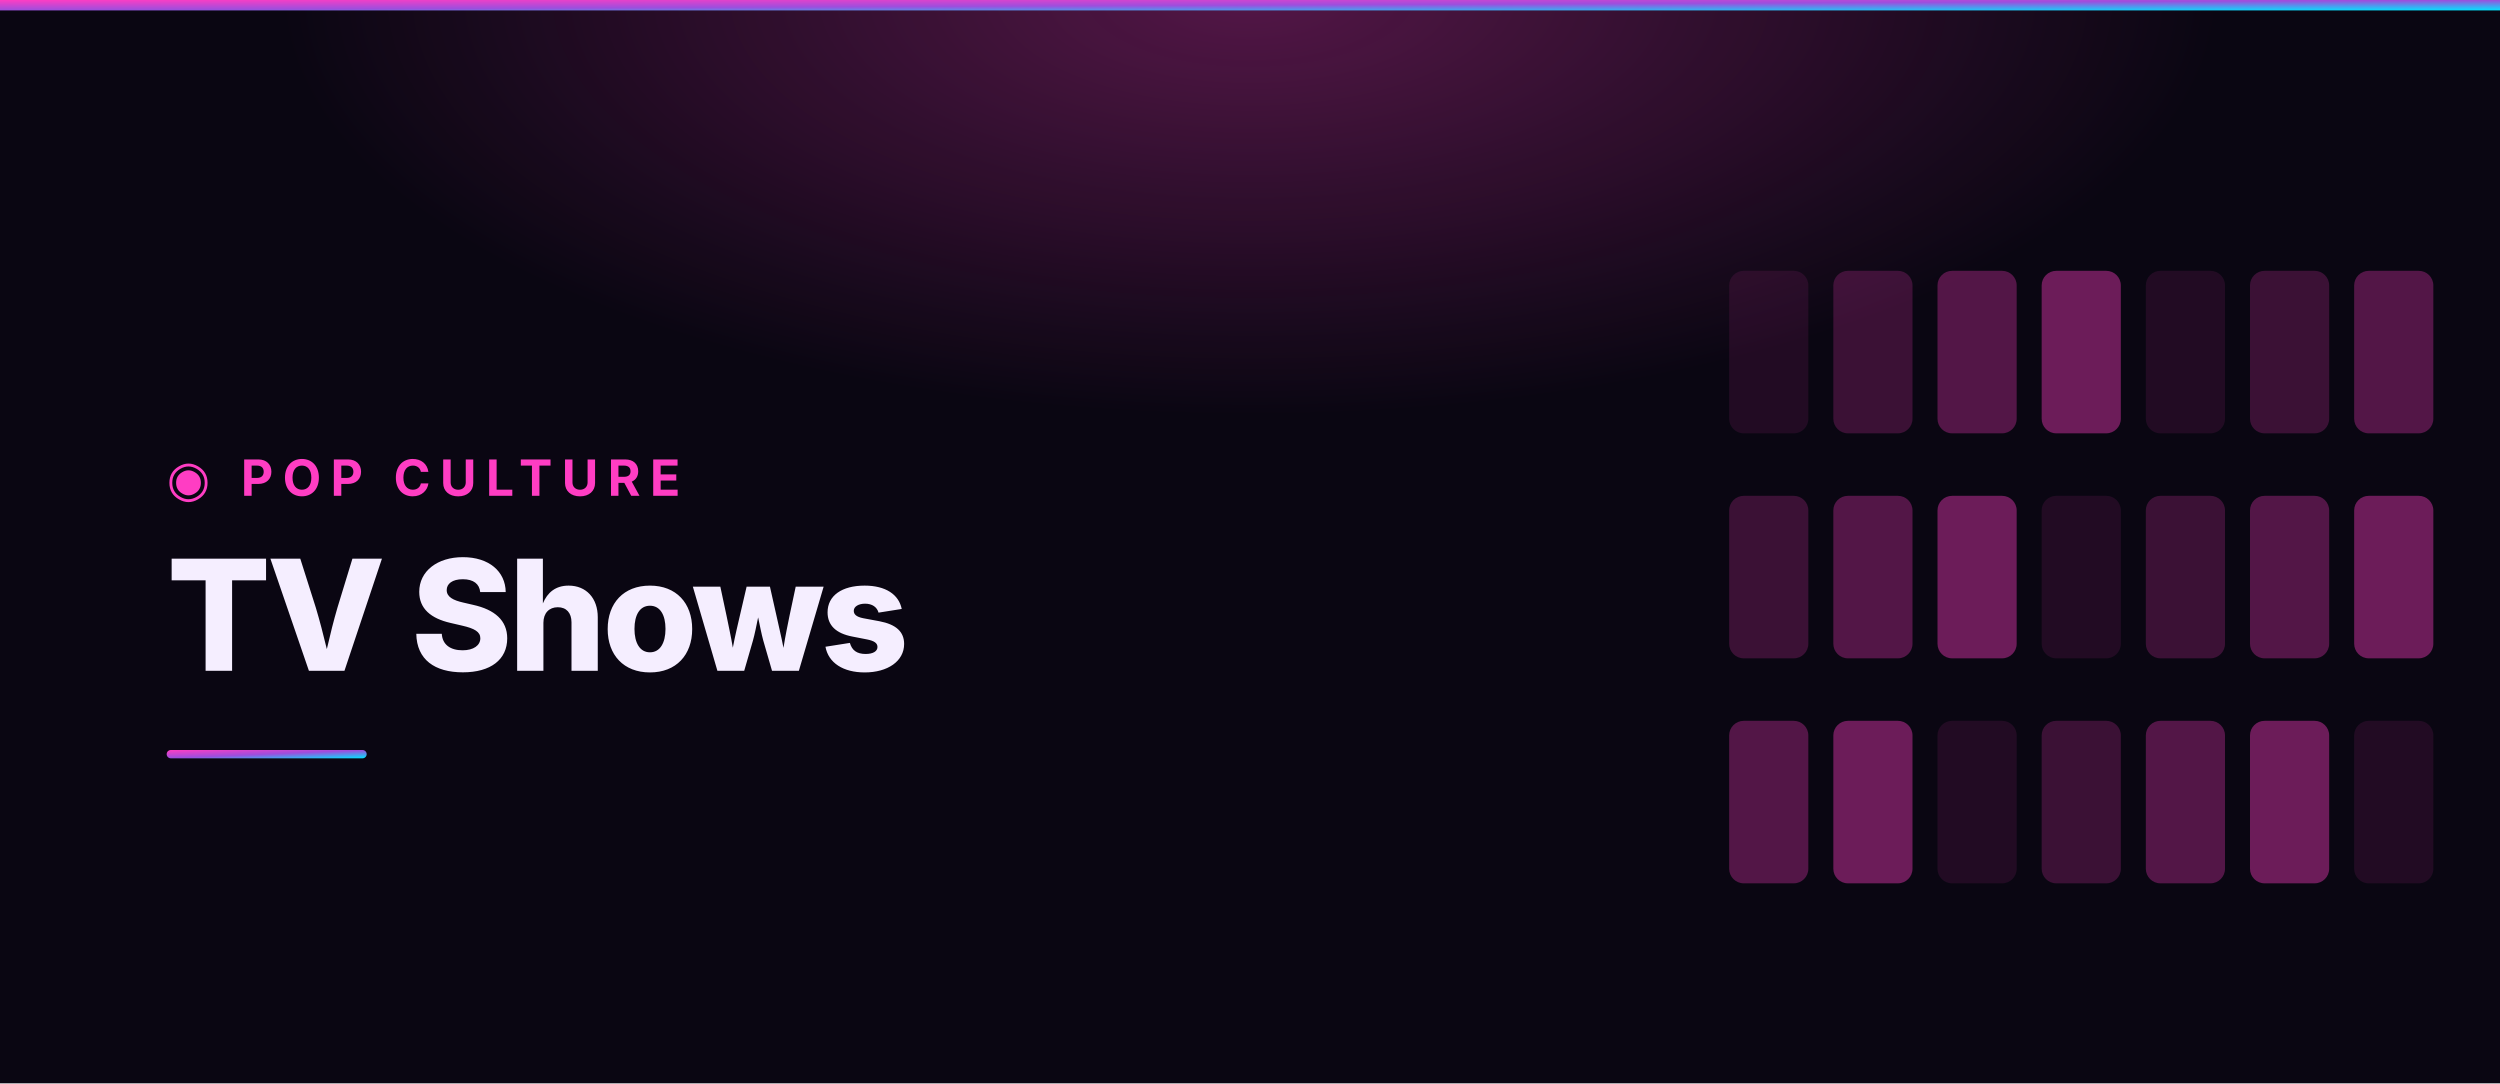
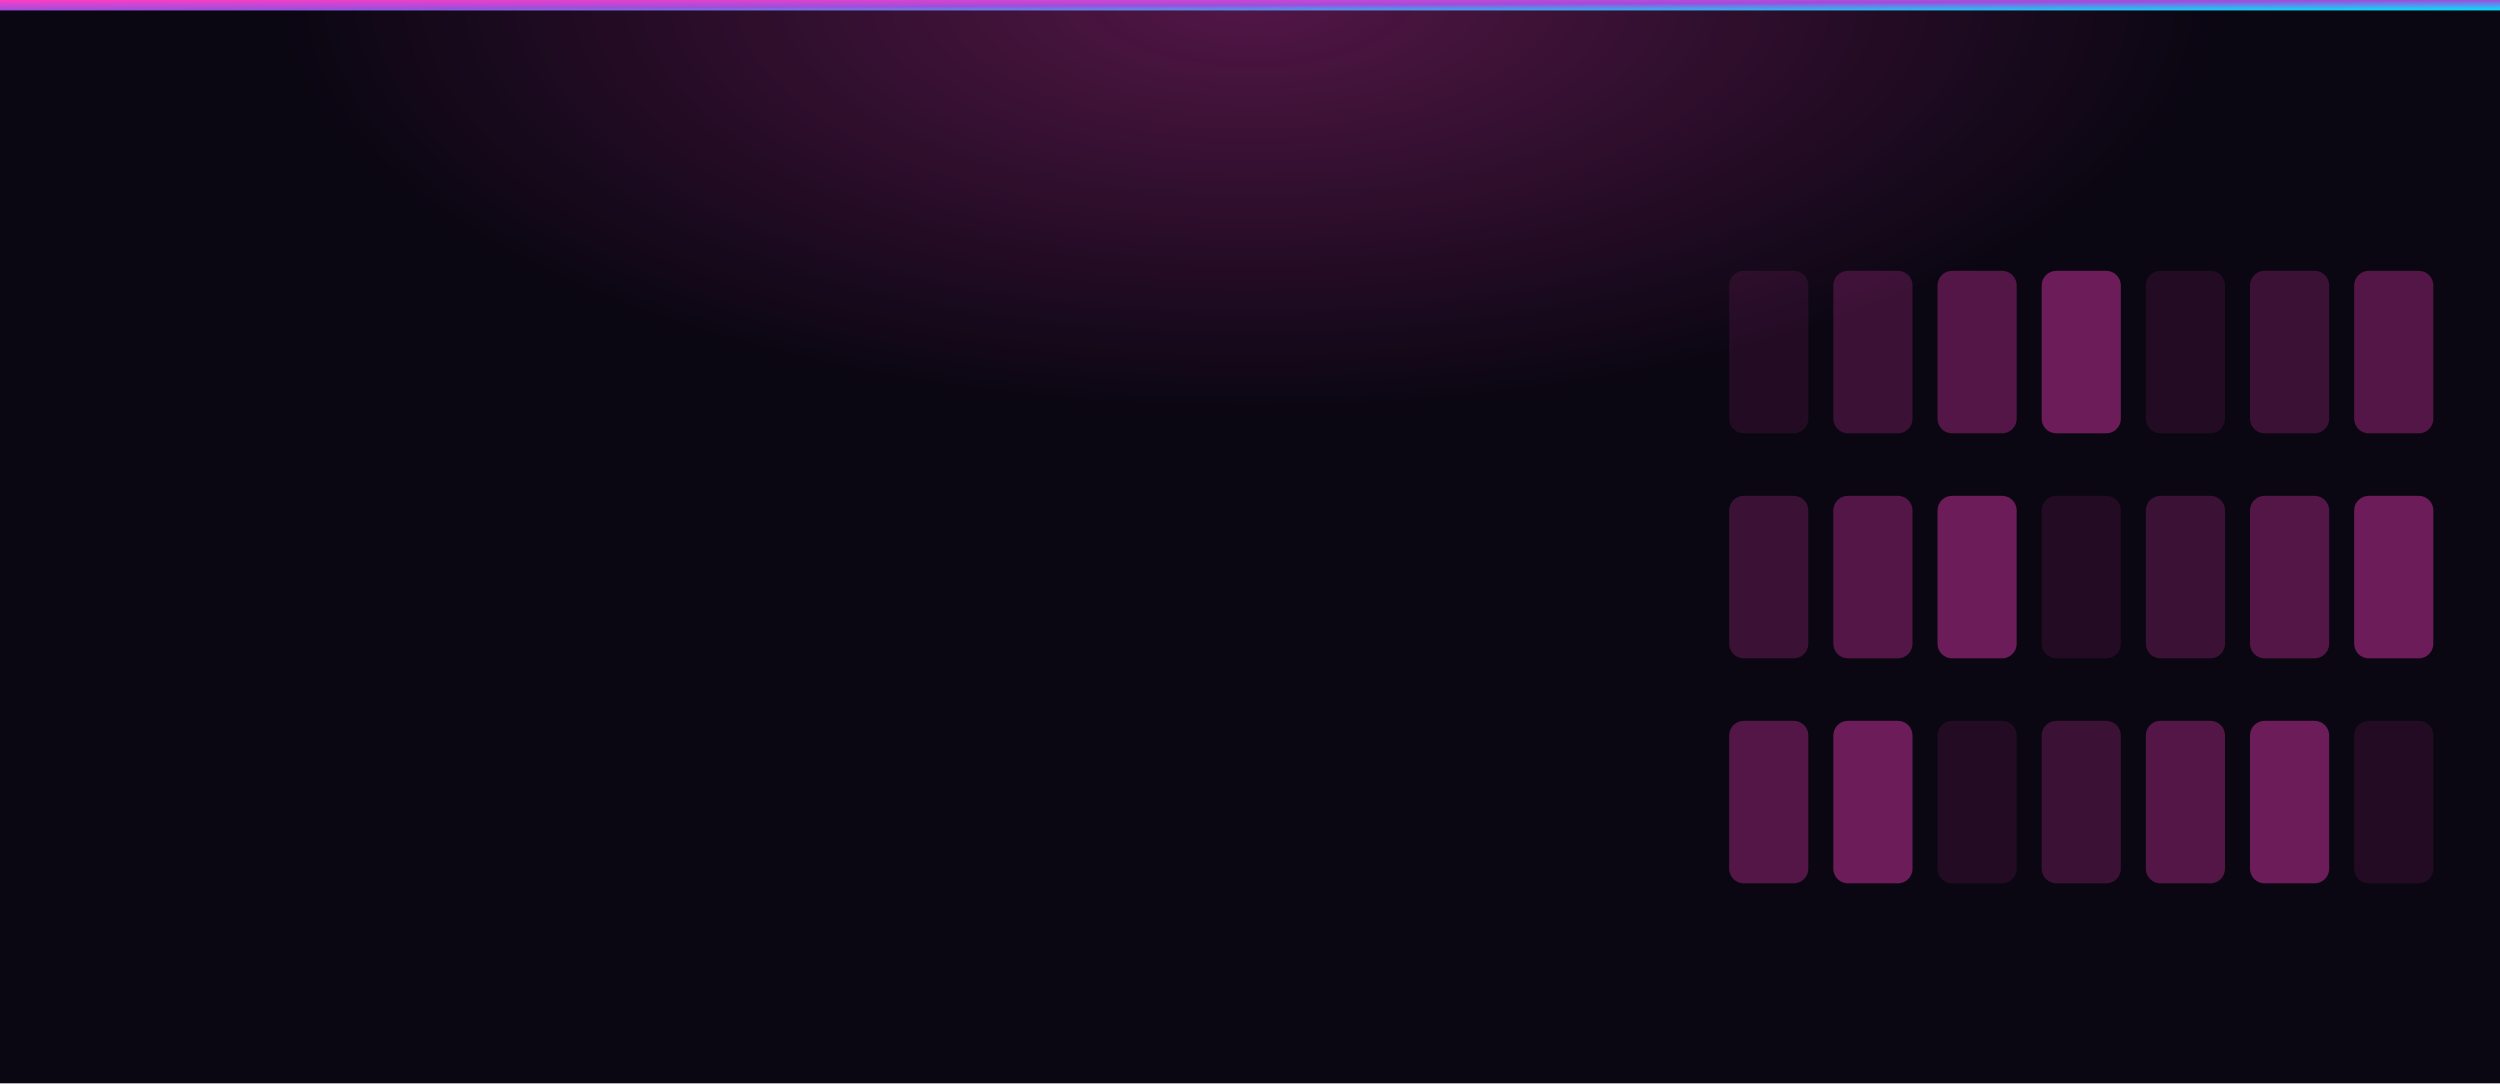
<svg xmlns="http://www.w3.org/2000/svg" viewBox="0 0 1200 520" width="1200" height="520" role="img" aria-label="TV Shows">
  <defs>
    <linearGradient id="hero" x1="0" y1="0" x2="1" y2="1">
      <stop offset="0%" stop-color="#ff3dc3" />
      <stop offset="50%" stop-color="#9d4edd" />
      <stop offset="100%" stop-color="#00e5ff" />
    </linearGradient>
    <radialGradient id="glow" cx="50%" cy="0%" r="70%">
      <stop offset="0%" stop-color="#ff3dc3" stop-opacity="0.30" />
      <stop offset="55%" stop-color="#ff3dc3" stop-opacity="0" />
    </radialGradient>
  </defs>
  <rect width="1200" height="520" fill="#0a0612" />
  <rect width="1200" height="520" fill="url(#glow)" />
  <rect width="1200" height="5" fill="url(#hero)" />
  <rect x="830" y="130" width="38" height="78" rx="7" fill="#ff3dc3" opacity="0.1" />
  <rect x="830" y="238" width="38" height="78" rx="7" fill="#ff3dc3" opacity="0.2" />
  <rect x="830" y="346" width="38" height="78" rx="7" fill="#ff3dc3" opacity="0.3" />
  <rect x="880" y="130" width="38" height="78" rx="7" fill="#ff3dc3" opacity="0.2" />
  <rect x="880" y="238" width="38" height="78" rx="7" fill="#ff3dc3" opacity="0.3" />
  <rect x="880" y="346" width="38" height="78" rx="7" fill="#ff3dc3" opacity="0.4" />
  <rect x="930" y="130" width="38" height="78" rx="7" fill="#ff3dc3" opacity="0.3" />
  <rect x="930" y="238" width="38" height="78" rx="7" fill="#ff3dc3" opacity="0.4" />
  <rect x="930" y="346" width="38" height="78" rx="7" fill="#ff3dc3" opacity="0.1" />
  <rect x="980" y="130" width="38" height="78" rx="7" fill="#ff3dc3" opacity="0.4" />
  <rect x="980" y="238" width="38" height="78" rx="7" fill="#ff3dc3" opacity="0.1" />
  <rect x="980" y="346" width="38" height="78" rx="7" fill="#ff3dc3" opacity="0.2" />
  <rect x="1030" y="130" width="38" height="78" rx="7" fill="#ff3dc3" opacity="0.1" />
  <rect x="1030" y="238" width="38" height="78" rx="7" fill="#ff3dc3" opacity="0.2" />
  <rect x="1030" y="346" width="38" height="78" rx="7" fill="#ff3dc3" opacity="0.3" />
  <rect x="1080" y="130" width="38" height="78" rx="7" fill="#ff3dc3" opacity="0.2" />
  <rect x="1080" y="238" width="38" height="78" rx="7" fill="#ff3dc3" opacity="0.3" />
  <rect x="1080" y="346" width="38" height="78" rx="7" fill="#ff3dc3" opacity="0.4" />
  <rect x="1130" y="130" width="38" height="78" rx="7" fill="#ff3dc3" opacity="0.3" />
  <rect x="1130" y="238" width="38" height="78" rx="7" fill="#ff3dc3" opacity="0.4" />
  <rect x="1130" y="346" width="38" height="78" rx="7" fill="#ff3dc3" opacity="0.1" />
-   <text x="80" y="238" font-family="Inter, Helvetica, Arial, sans-serif" font-size="24" font-weight="700" letter-spacing="4.5" fill="#ff3dc3">◉ POP CULTURE</text>
-   <text x="80" y="322" font-family="Inter, Helvetica, Arial, sans-serif" font-size="74" font-weight="800" letter-spacing="-2" fill="#f5eeff">TV Shows</text>
-   <rect x="80" y="360" width="96" height="4" rx="2" fill="url(#hero)" />
</svg>
